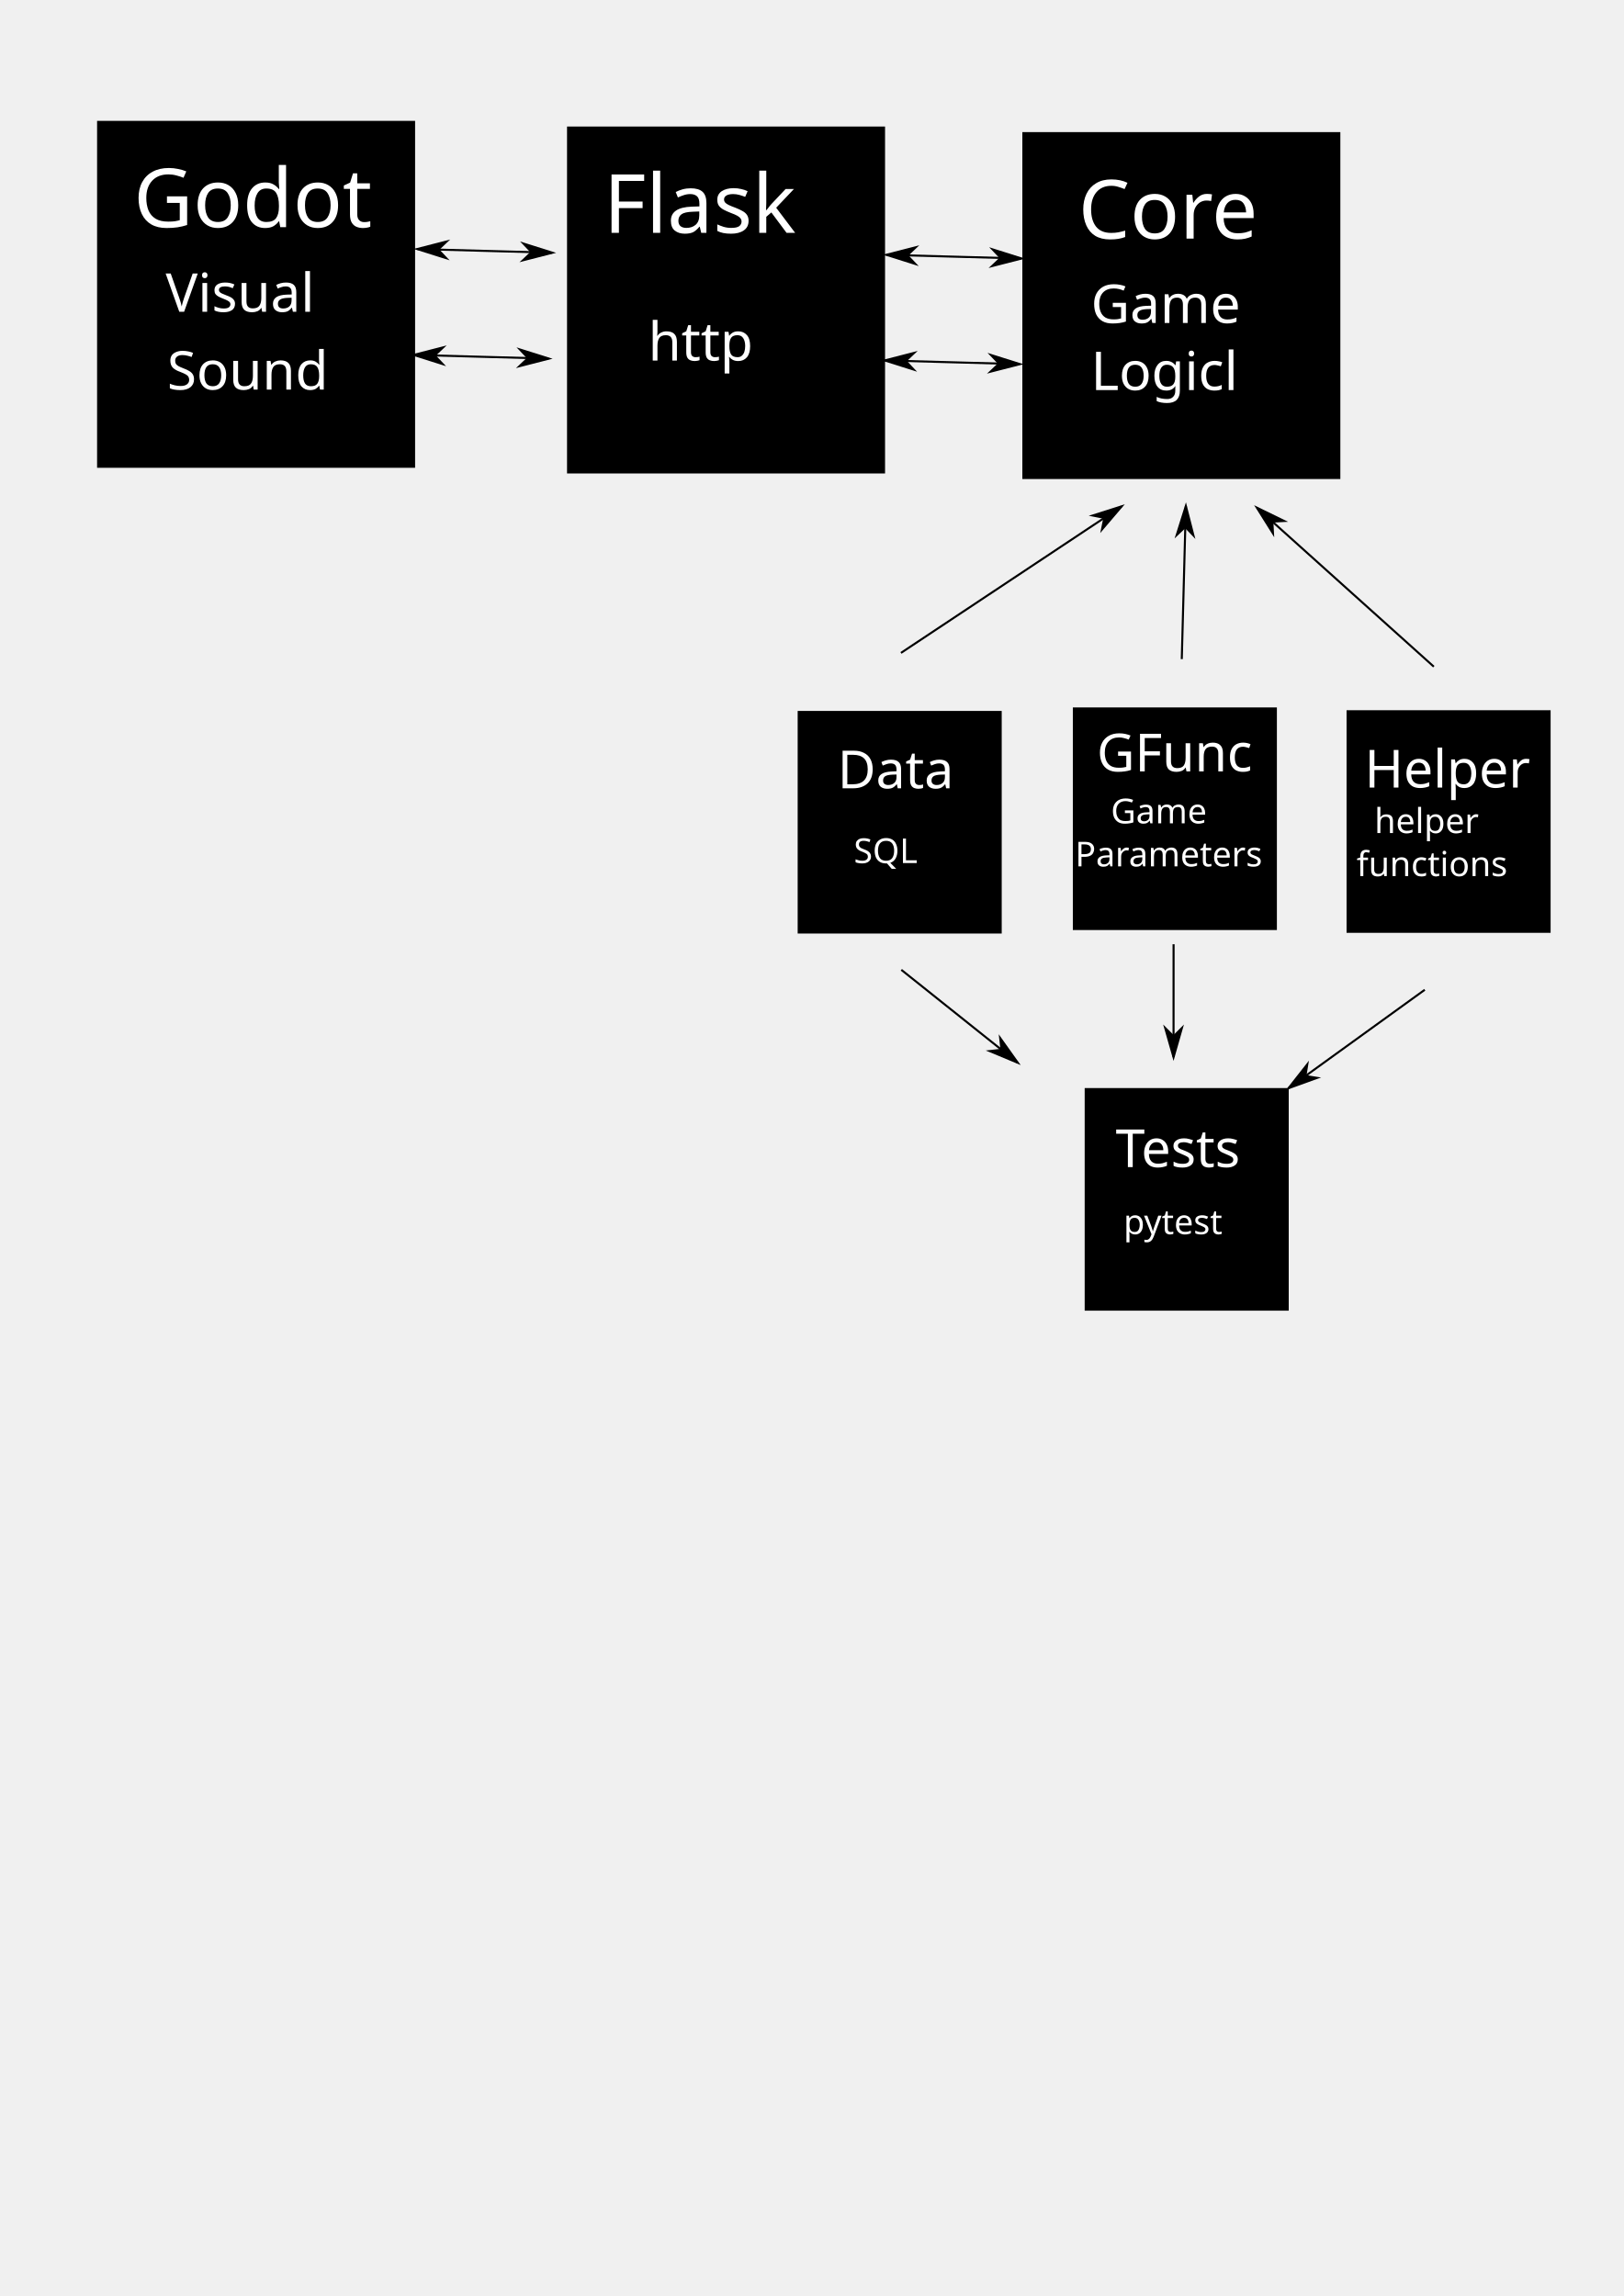
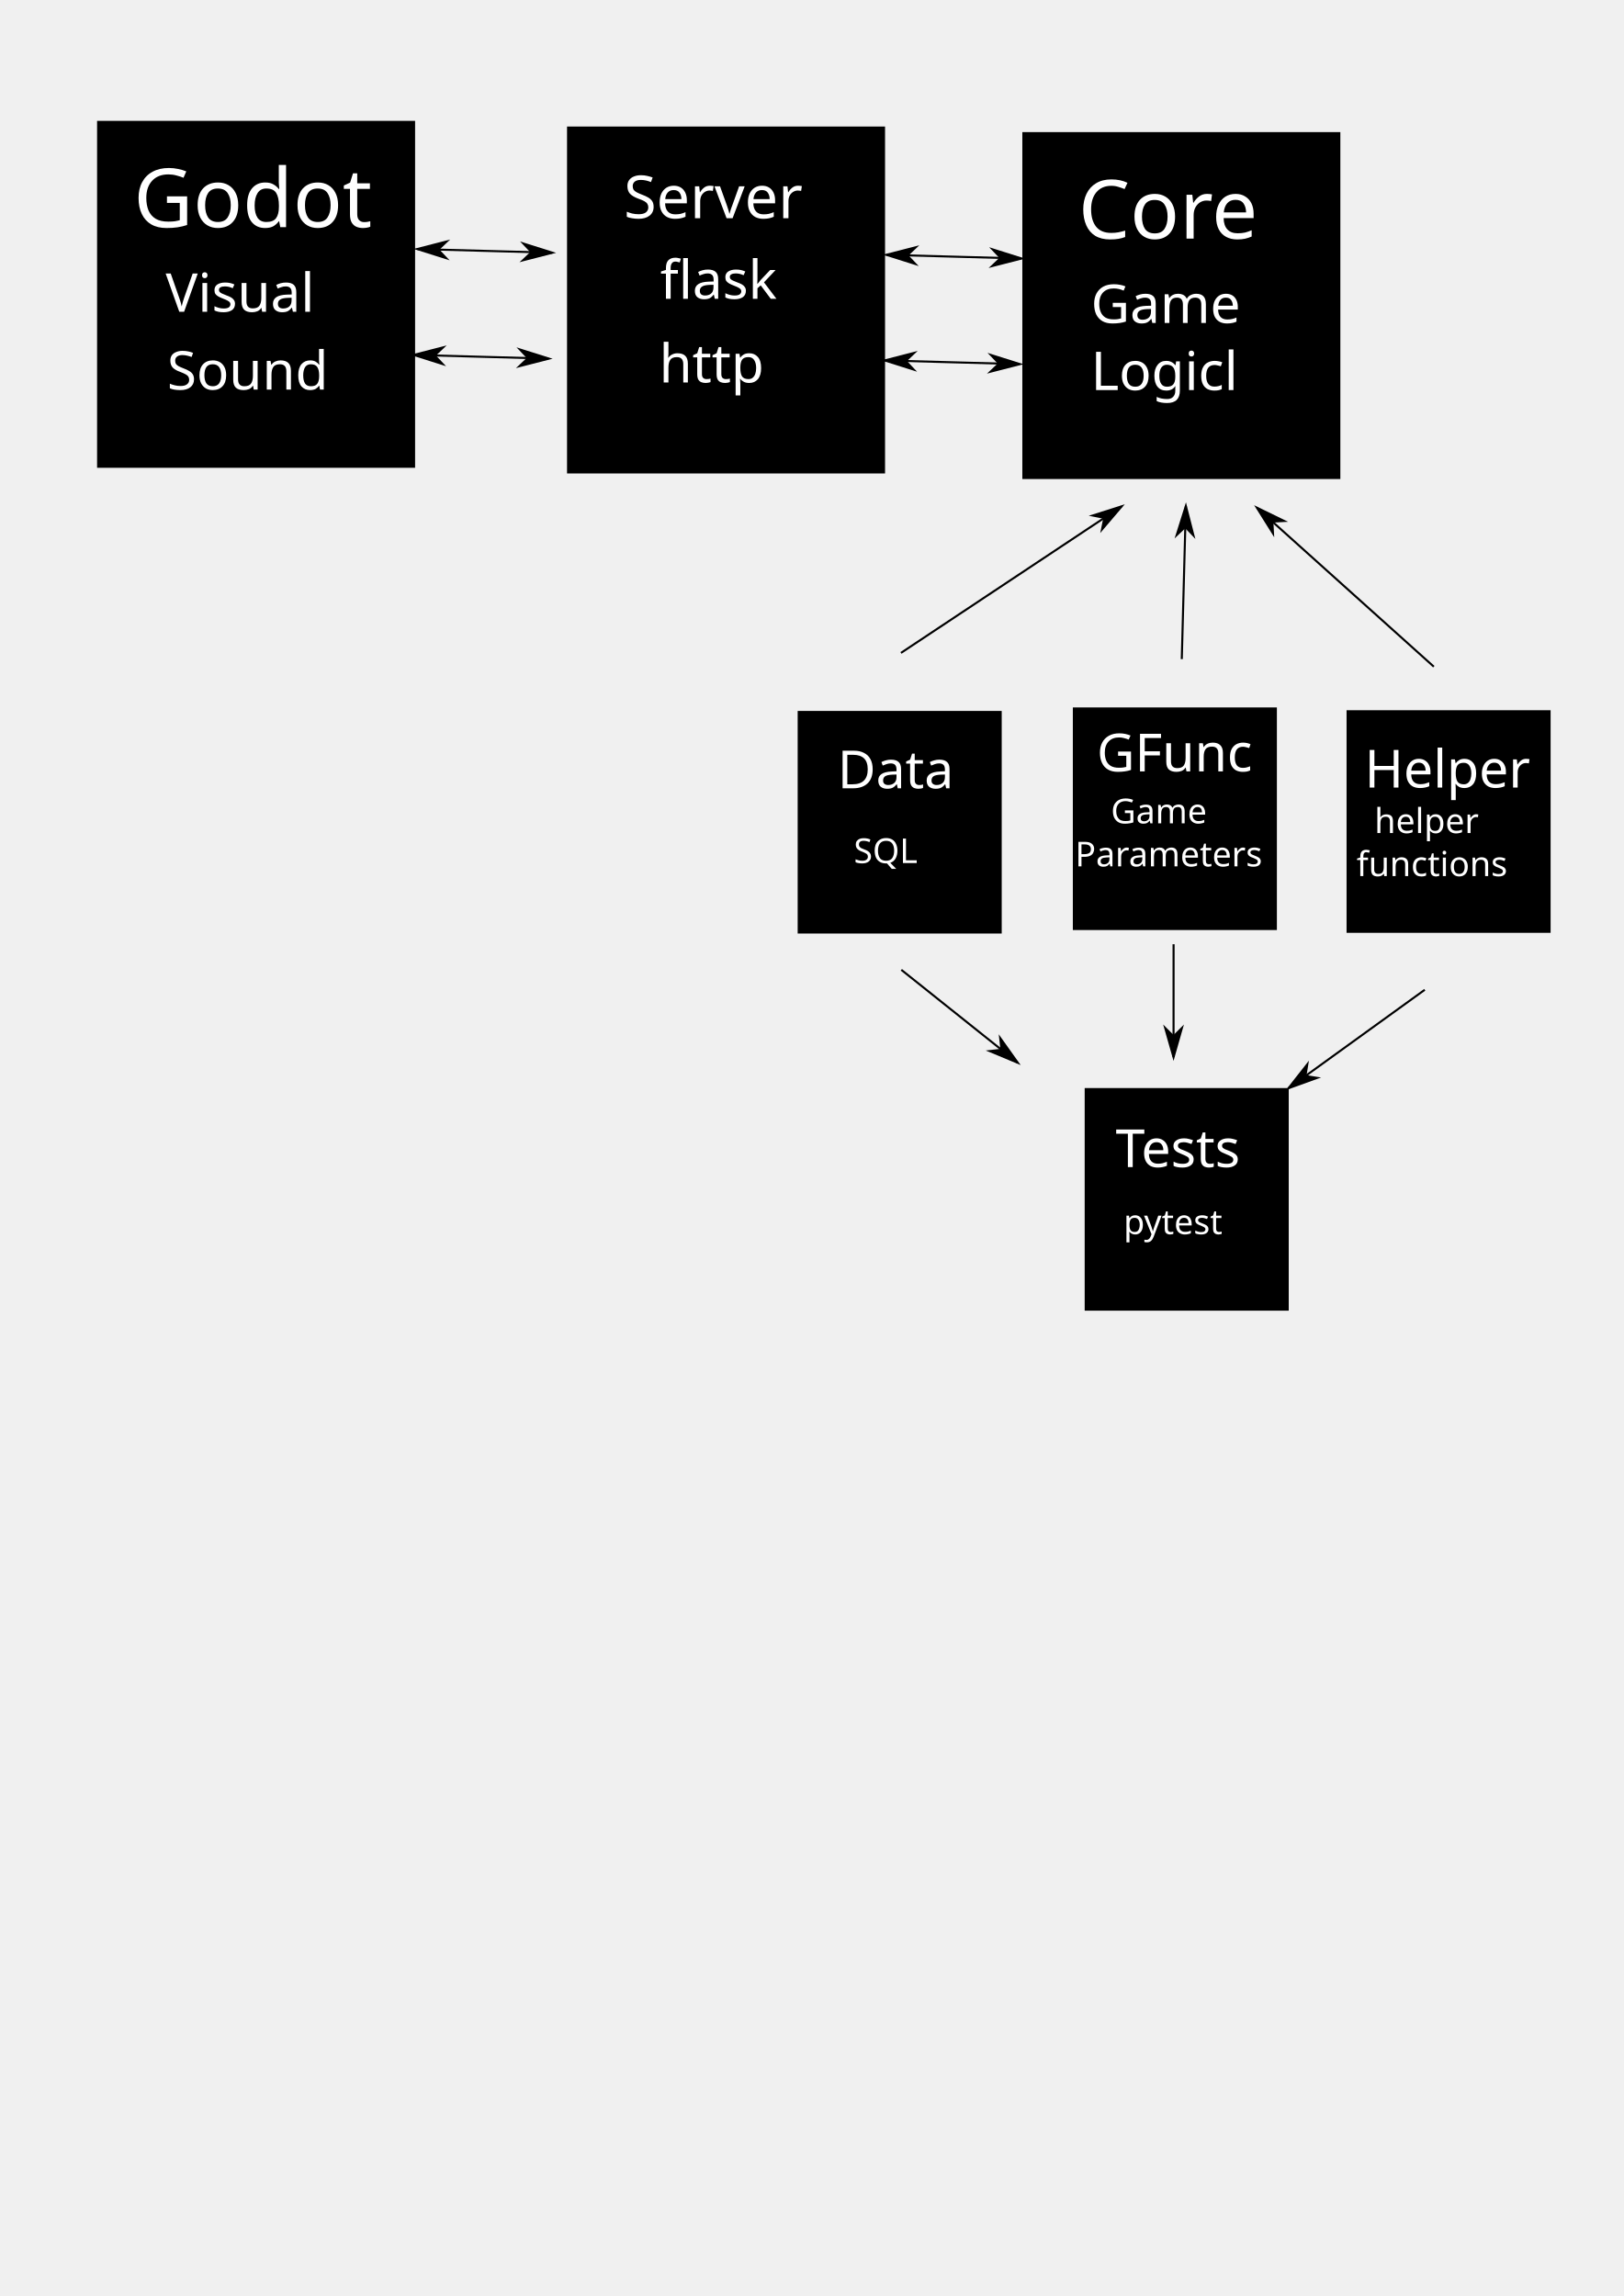
<svg xmlns="http://www.w3.org/2000/svg" width="210mm" height="297mm" viewBox="0 0 210 297" version="1.1" id="svg5">
  <defs id="defs2">
    <marker style="overflow:visible" id="marker52760" refX="0.0" refY="0.0" orient="auto">
      <path transform="scale(0.8) translate(12.5,0)" style="fill-rule:evenodd;fill:context-stroke;stroke:context-stroke;stroke-width:1.0pt" d="M 0.0,0.0 L 5.0,-5.0 L -12.5,0.0 L 5.0,5.0 L 0.0,0.0 z " id="path52758" />
    </marker>
    <marker style="overflow:visible;" id="marker52746" refX="0.0" refY="0.0" orient="auto">
      <path transform="scale(0.8) rotate(180) translate(12.5,0)" style="fill-rule:evenodd;fill:context-stroke;stroke:context-stroke;stroke-width:1.0pt;" d="M 0.0,0.0 L 5.0,-5.0 L -12.5,0.0 L 5.0,5.0 L 0.0,0.0 z " id="path52744" />
    </marker>
    <marker style="overflow:visible" id="marker52611" refX="0.0" refY="0.0" orient="auto">
      <path transform="scale(0.8) translate(12.5,0)" style="fill-rule:evenodd;fill:context-stroke;stroke:context-stroke;stroke-width:1.0pt" d="M 0.0,0.0 L 5.0,-5.0 L -12.5,0.0 L 5.0,5.0 L 0.0,0.0 z " id="path52609" />
    </marker>
    <marker style="overflow:visible;" id="Arrow1Lend" refX="0.0" refY="0.0" orient="auto">
      <path transform="scale(0.8) rotate(180) translate(12.5,0)" style="fill-rule:evenodd;fill:context-stroke;stroke:context-stroke;stroke-width:1.0pt;" d="M 0.0,0.0 L 5.0,-5.0 L -12.5,0.0 L 5.0,5.0 L 0.0,0.0 z " id="path52119" />
    </marker>
    <marker style="overflow:visible" id="Arrow1Lstart" refX="0.0" refY="0.0" orient="auto">
      <path transform="scale(0.8) translate(12.5,0)" style="fill-rule:evenodd;fill:context-stroke;stroke:context-stroke;stroke-width:1.0pt" d="M 0.0,0.0 L 5.0,-5.0 L -12.5,0.0 L 5.0,5.0 L 0.0,0.0 z " id="path52116" />
    </marker>
  </defs>
  <g id="layer1">
    <rect style="fill:#000000;stroke-width:0.2" id="rect53" width="41.13" height="44.876" x="12.556" y="15.635" />
    <text xml:space="preserve" style="font-style:normal;font-weight:normal;font-size:10.583px;line-height:1.25;font-family:sans-serif;fill:#ffffff;fill-opacity:1;stroke:none;stroke-width:0.265" x="17.282" y="29.388" id="text15149">
      <tspan id="tspan15147" style="fill:#ffffff;stroke-width:0.265" x="17.282" y="29.388">Godot</tspan>
    </text>
    <text xml:space="preserve" style="font-style:normal;font-weight:normal;font-size:6.941px;line-height:1.25;font-family:sans-serif;fill:#ffffff;fill-opacity:1;stroke:none;stroke-width:0.174" x="21.42" y="40.327" id="text23101">
      <tspan id="tspan23099" style="fill:#ffffff;stroke-width:0.174" x="21.42" y="40.327">Visual</tspan>
    </text>
    <text xml:space="preserve" style="font-style:normal;font-weight:normal;font-size:6.941px;line-height:1.25;font-family:sans-serif;fill:#ffffff;fill-opacity:1;stroke:none;stroke-width:0.174" x="21.611" y="50.398" id="text23773">
      <tspan id="tspan23771" style="fill:#ffffff;stroke-width:0.174" x="21.611" y="50.398">Sound</tspan>
    </text>
    <rect style="fill:#000000;stroke-width:0.2" id="rect24299" width="41.13" height="44.876" x="73.337" y="16.368" />
-     <text xml:space="preserve" style="font-style:normal;font-weight:normal;font-size:10.583px;line-height:1.25;font-family:sans-serif;fill:#ffffff;fill-opacity:1;stroke:none;stroke-width:0.265" x="78.063" y="30.122" id="text24303">
-       <tspan id="tspan24301" style="fill:#ffffff;stroke-width:0.265" x="78.063" y="30.122">Flask</tspan>
+     <text xml:space="preserve" style="font-style:normal;font-weight:normal;font-size:7.686px;line-height:1.25;font-family:sans-serif;fill:#ffffff;fill-opacity:1;stroke:none;stroke-width:0.192" x="80.675" y="28.229" id="text24303">
+       <tspan id="tspan24301" style="fill:#ffffff;stroke-width:0.192" x="80.675" y="28.229">Server</tspan>
    </text>
-     <text xml:space="preserve" style="font-style:normal;font-weight:normal;font-size:6.941px;line-height:1.25;font-family:sans-serif;fill:#ffffff;fill-opacity:1;stroke:none;stroke-width:0.174" x="83.83" y="46.639" id="text24307">
-       <tspan id="tspan24305" style="fill:#ffffff;stroke-width:0.174" x="83.83" y="46.639">http</tspan>
+     <text xml:space="preserve" style="font-style:normal;font-weight:normal;font-size:6.941px;line-height:1.25;font-family:sans-serif;fill:#ffffff;fill-opacity:1;stroke:none;stroke-width:0.174" x="85.248" y="49.475" id="text24307">
+       <tspan id="tspan24305" style="fill:#ffffff;stroke-width:0.174" x="85.248" y="49.475">http</tspan>
    </text>
    <rect style="fill:#000000;stroke-width:0.2" id="rect33037" width="41.13" height="44.876" x="132.223" y="17.089" />
    <text xml:space="preserve" style="font-style:normal;font-weight:normal;font-size:10.583px;line-height:1.25;font-family:sans-serif;fill:#ffffff;fill-opacity:1;stroke:none;stroke-width:0.265" x="139.462" y="30.865" id="text33041">
      <tspan id="tspan33039" style="fill:#ffffff;stroke-width:0.265" x="139.462" y="30.865">Core</tspan>
    </text>
    <text xml:space="preserve" style="font-style:normal;font-weight:normal;font-size:6.941px;line-height:1.25;font-family:sans-serif;fill:#ffffff;fill-opacity:1;stroke:none;stroke-width:0.174" x="141.088" y="41.782" id="text33045">
      <tspan id="tspan33043" style="fill:#ffffff;stroke-width:0.174" x="141.088" y="41.782">Game</tspan>
      <tspan style="fill:#ffffff;stroke-width:0.174" x="141.088" y="50.458" id="tspan36799">Logicl</tspan>
    </text>
    <rect style="fill:#000000;stroke-width:0.128" id="rect36983" width="26.39" height="28.794" x="138.755" y="91.511" />
    <text xml:space="preserve" style="font-style:normal;font-weight:normal;font-size:6.791px;line-height:1.25;font-family:sans-serif;fill:#ffffff;fill-opacity:1;stroke:none;stroke-width:0.17" x="141.839" y="99.78" id="text36987">
      <tspan id="tspan36985" style="fill:#ffffff;stroke-width:0.17" x="141.839" y="99.78">GFunc</tspan>
    </text>
    <text xml:space="preserve" style="font-style:normal;font-weight:normal;font-size:4.454px;line-height:1.25;font-family:sans-serif;fill:#ffffff;fill-opacity:1;stroke:none;stroke-width:0.111" x="139.044" y="106.503" id="text36993">
      <tspan id="tspan36989" style="fill:#ffffff;stroke-width:0.111" x="139.044" y="106.503">    Game</tspan>
      <tspan style="fill:#ffffff;stroke-width:0.111" x="139.044" y="112.07" id="tspan36991">Parameters</tspan>
    </text>
    <rect style="fill:#000000;stroke-width:0.128" id="rect38841" width="26.39" height="28.794" x="174.157" y="91.872" />
    <text xml:space="preserve" style="font-style:normal;font-weight:normal;font-size:6.791px;line-height:1.25;font-family:sans-serif;fill:#ffffff;fill-opacity:1;stroke:none;stroke-width:0.17" x="176.494" y="101.878" id="text38845">
      <tspan id="tspan38843" style="fill:#ffffff;stroke-width:0.17" x="176.494" y="101.878">Helper</tspan>
    </text>
    <text xml:space="preserve" style="font-style:normal;font-weight:normal;font-size:4.454px;line-height:1.25;font-family:sans-serif;fill:#ffffff;fill-opacity:1;stroke:none;stroke-width:0.111" x="175.45" y="107.76" id="text38851">
      <tspan id="tspan38847" style="fill:#ffffff;stroke-width:0.111" x="175.45" y="107.76">  helper</tspan>
      <tspan style="fill:#ffffff;stroke-width:0.111" x="175.45" y="113.328" id="tspan38849">functions</tspan>
    </text>
    <rect style="fill:#000000;stroke-width:0.128" id="rect42751" width="26.39" height="28.794" x="103.166" y="91.963" />
    <text xml:space="preserve" style="font-style:normal;font-weight:normal;font-size:6.791px;line-height:1.25;font-family:sans-serif;fill:#ffffff;fill-opacity:1;stroke:none;stroke-width:0.17" x="108.322" y="101.969" id="text42755">
      <tspan id="tspan42753" style="fill:#ffffff;stroke-width:0.17" x="108.322" y="101.969">Data</tspan>
    </text>
    <text xml:space="preserve" style="font-style:normal;font-weight:normal;font-size:4.454px;line-height:1.25;font-family:sans-serif;fill:#ffffff;fill-opacity:1;stroke:none;stroke-width:0.111" x="108.101" y="111.639" id="text42761">
      <tspan style="fill:#ffffff;stroke-width:0.111" x="108.101" y="111.639" id="tspan42759">  SQL</tspan>
    </text>
    <rect style="fill:#000000;stroke-width:0.128" id="rect46734" width="26.39" height="28.794" x="140.286" y="140.747" />
    <text xml:space="preserve" style="font-style:normal;font-weight:normal;font-size:6.791px;line-height:1.25;font-family:sans-serif;fill:#ffffff;fill-opacity:1;stroke:none;stroke-width:0.17" x="144.297" y="150.966" id="text46738">
      <tspan id="tspan46736" style="fill:#ffffff;stroke-width:0.17" x="144.297" y="150.966">Tests</tspan>
    </text>
    <text xml:space="preserve" style="font-style:normal;font-weight:normal;font-size:4.454px;line-height:1.25;font-family:sans-serif;fill:#ffffff;fill-opacity:1;stroke:none;stroke-width:0.111" x="142.996" y="159.639" id="text46744">
      <tspan style="fill:#ffffff;stroke-width:0.111" x="142.996" y="159.639" id="tspan46742">  pytest</tspan>
    </text>
    <path style="fill:none;stroke:#000000;stroke-width:0.265px;stroke-linecap:butt;stroke-linejoin:miter;stroke-opacity:1;marker-start:url(#marker52611);marker-end:url(#Arrow1Lend)" d="M 71.415,32.69 53.996,32.214" id="path52527" />
    <path style="fill:none;stroke:#000000;stroke-width:0.265px;stroke-linecap:butt;stroke-linejoin:miter;stroke-opacity:1;marker-start:url(#marker52611);marker-end:url(#Arrow1Lend)" d="M 70.958,46.389 53.539,45.913" id="path52699" />
    <path style="fill:none;stroke:#000000;stroke-width:0.265px;stroke-linecap:butt;stroke-linejoin:miter;stroke-opacity:1;marker-start:url(#marker52611);marker-end:url(#Arrow1Lend)" d="M 132.088,33.439 114.669,32.963" id="path52701" />
    <path style="fill:none;stroke:#000000;stroke-width:0.265px;stroke-linecap:butt;stroke-linejoin:miter;stroke-opacity:1;marker-start:url(#marker52611);marker-end:url(#Arrow1Lend)" d="M 131.878,47.101 114.458,46.625" id="path52703" />
    <path style="fill:none;stroke:#000000;stroke-width:0.265px;stroke-linecap:butt;stroke-linejoin:miter;stroke-opacity:1;marker-end:url(#Arrow1Lend)" d="M 116.525,84.458 145.047,65.513" id="path52738" />
    <path style="fill:none;stroke:#000000;stroke-width:0.265px;stroke-linecap:butt;stroke-linejoin:miter;stroke-opacity:1;marker-end:url(#Arrow1Lend)" d="M 185.442,86.238 162.579,65.693" id="path52740" />
    <path style="fill:none;stroke:#000000;stroke-width:0.265px;stroke-linecap:butt;stroke-linejoin:miter;stroke-opacity:1;marker-end:url(#marker52746)" d="M 152.844,85.259 153.371,65.49" id="path52742" />
    <path style="fill:none;stroke:#000000;stroke-width:0.265px;stroke-linecap:butt;stroke-linejoin:miter;stroke-opacity:1;marker-end:url(#Arrow1Lend)" d="m 184.271,128.033 -17.595,12.714" id="path52754" />
    <path style="fill:none;stroke:#000000;stroke-width:0.265px;stroke-linecap:butt;stroke-linejoin:miter;stroke-opacity:1;marker-end:url(#marker52746)" d="m 151.784,122.146 -0.005,14.576" id="path52756" />
    <path style="fill:none;stroke:#000000;stroke-width:0.265px;stroke-linecap:butt;stroke-linejoin:miter;stroke-opacity:1;marker-end:url(#marker52746)" d="m 116.571,125.451 15.038,12.004" id="path52768" />
+     <text id="text70" y="38.647" x="85.377" style="font-style:normal;font-weight:normal;font-size:6.941px;line-height:1.25;font-family:sans-serif;fill:#ffffff;fill-opacity:1;stroke:none;stroke-width:0.174" xml:space="preserve">
+       <tspan y="38.647" x="85.377" style="fill:#ffffff;stroke-width:0.174" id="tspan68">flask</tspan>
+     </text>
  </g>
</svg>
